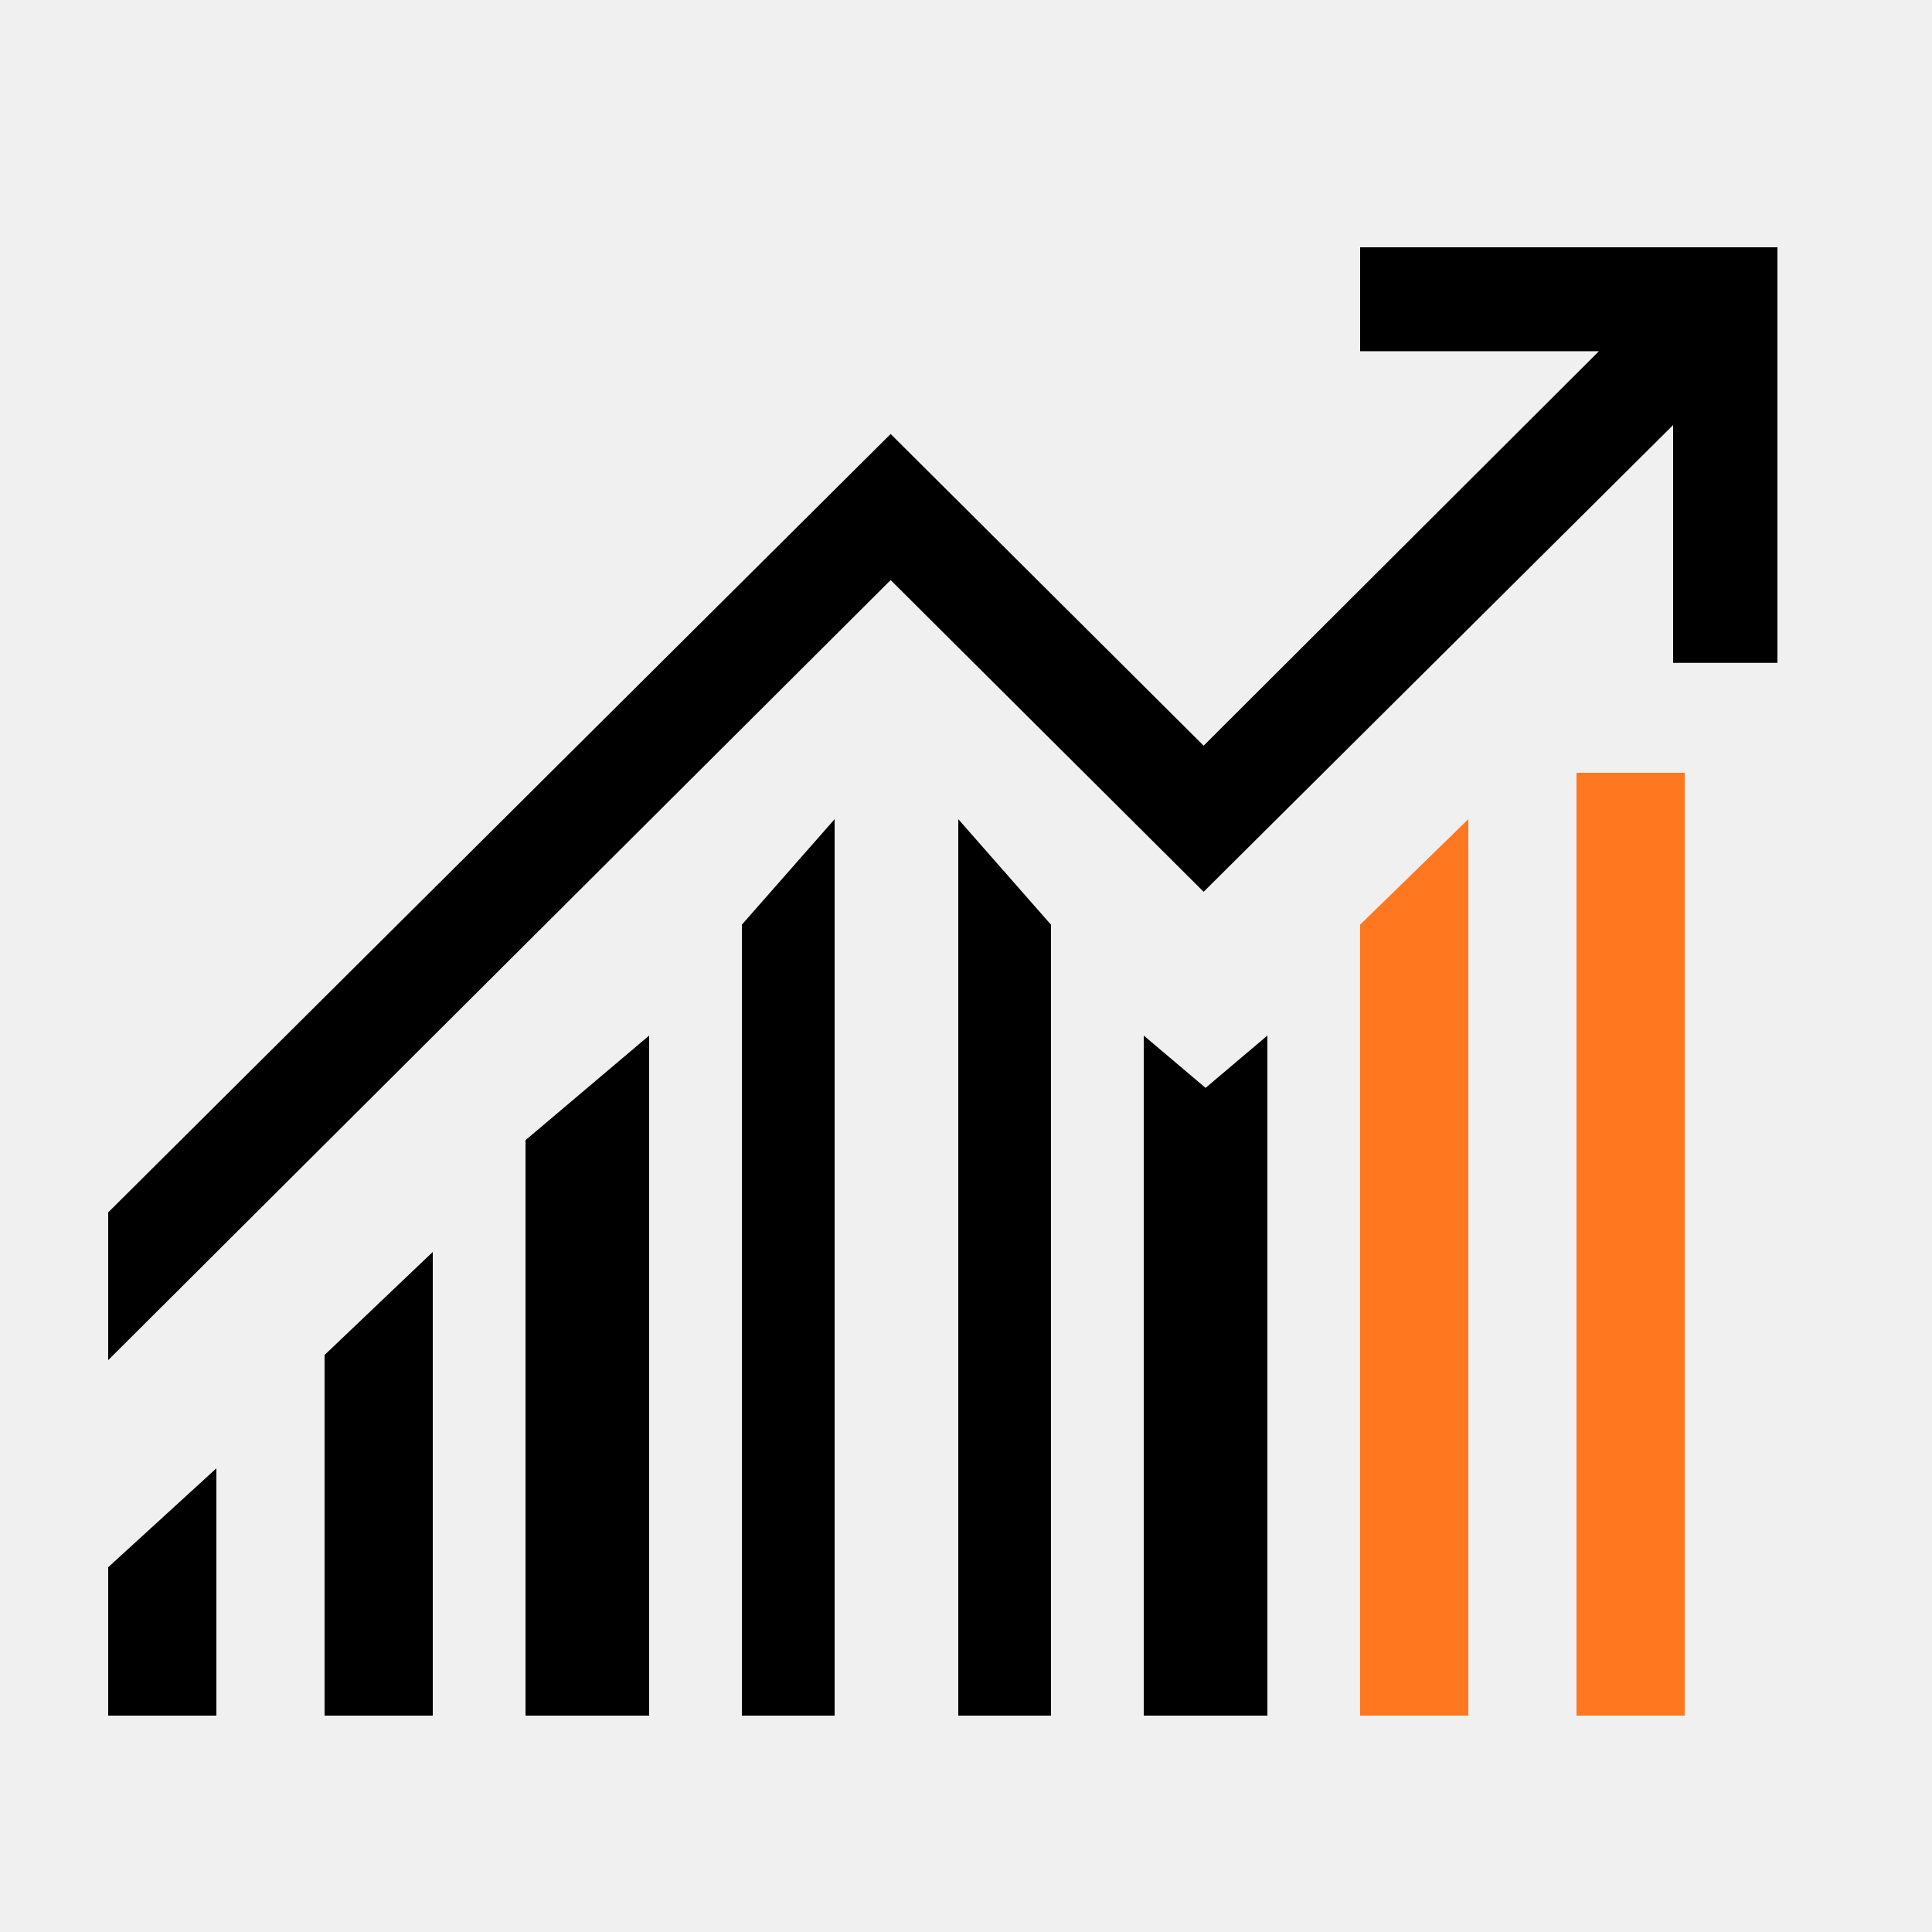
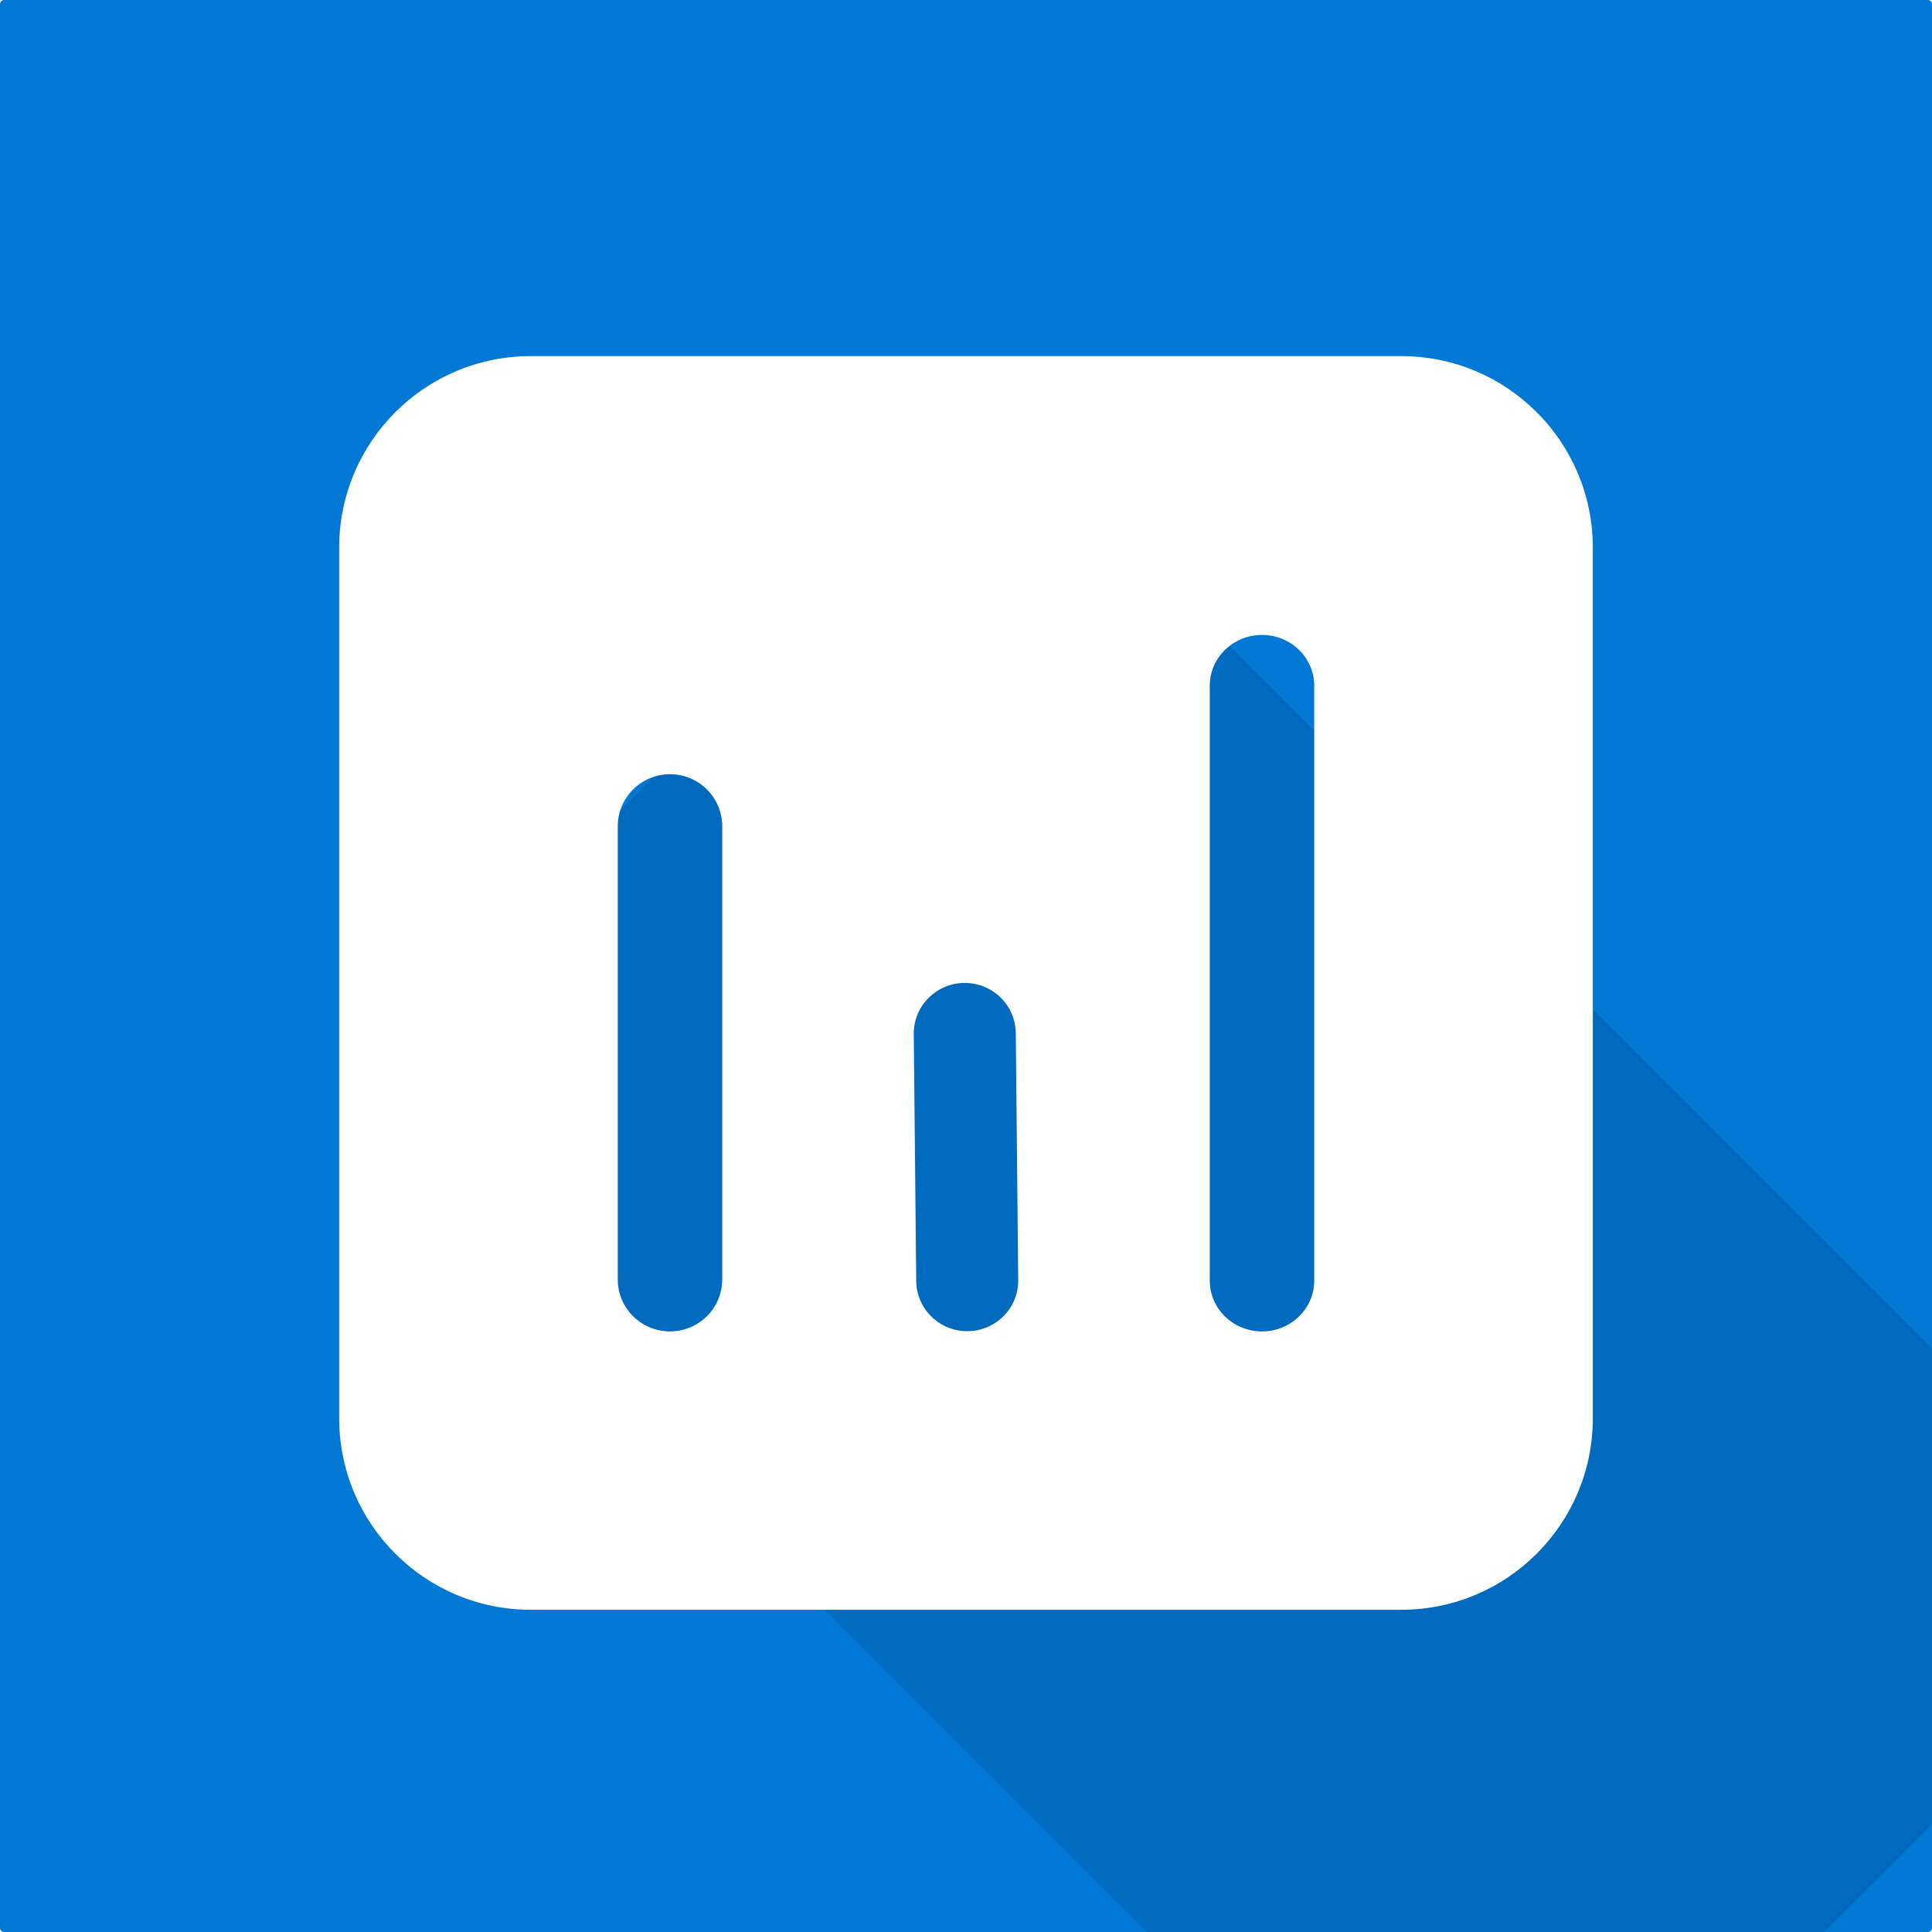
- <svg xmlns="http://www.w3.org/2000/svg" width="125px" height="125px" viewBox="0 0 125 125" version="1.1">
-   <g id="Analyze" stroke="none" stroke-width="1" fill="none" fill-rule="evenodd">
-     <g id="Group" transform="translate(7, 16)" fill-rule="nonzero">
-       <polygon id="Path" fill="#FF781F" points="95 34 102 34 102 95 95 95" />
-       <polygon id="Path" fill="#000000" points="27 57.769 35 51 35 95 27 95" />
-       <polygon id="Path" fill="#000000" points="14 71.667 21 65 21 95 14 95" />
-       <polygon id="Path" fill="#000000" points="41 43.824 47 37 47 95 41 95" />
-       <polygon id="Path" fill="#000000" points="55 37 61 43.83 61 95 55 95" />
-       <polygon id="Path" fill="#000000" points="71 54.385 75 51 75 95 67 95 67 51" />
-       <polygon id="Path" fill="#FF781F" points="81 43.824 88 37 88 95 81 95" />
-       <polygon id="Path" fill="#000000" points="0 85.4 7 79 7 95 0 95" />
-       <polygon id="Path" fill="#000000" points="108 0 108 26.888 101.25 26.888 101.25 11.501 70.875 41.698 50.625 21.532 0 72 0 62.442 50.625 12.079 70.875 32.245 96.451 6.722 81 6.722 81 0" />
+ <svg xmlns="http://www.w3.org/2000/svg" xmlns:xlink="http://www.w3.org/1999/xlink" width="450px" height="450px" viewBox="0 0 450 450" version="1.1">
+   <defs>
+     <rect id="path-1" x="0" y="0" width="450" height="450" rx="1" />
+   </defs>
+   <g id="PlayFab-icons" stroke="none" stroke-width="1" fill="none" fill-rule="evenodd">
+     <g id="Group-5">
+       <g id="Rectangle-+-Path-Mask">
+         <mask id="mask-2" fill="white">
+           <use xlink:href="#path-1" />
+         </mask>
+         <use id="Mask" fill="#0078D4" xlink:href="#path-1" />
+         <polygon id="Rectangle" fill="#006BBE" mask="url(#mask-2)" transform="translate(302.8363, 363.9033) rotate(45) translate(-302.8363, -363.9033) " points="65.816 224.607 539.857 224.607 539.857 500.607 127.348 503.199 67.872 443.723" />
+       </g>
+       <g id="Group" transform="translate(79, 82)" fill="#FFFFFF" fill-rule="nonzero">
+         <path d="M247.389,0.946 C272.027,0.946 292,20.919 292,45.557 L292,248.335 C292,272.973 272.027,292.946 247.389,292.946 L44.611,292.946 C19.973,292.946 0,272.973 0,248.335 L0,45.557 C0,20.919 19.973,0.946 44.611,0.946 L247.389,0.946 Z M77.056,98.333 C70.336,98.333 64.889,103.757 64.889,110.448 L64.889,215.997 C64.889,222.687 70.336,228.111 77.056,228.111 C83.775,228.111 89.222,222.687 89.222,215.997 L89.222,110.448 C89.222,103.757 83.775,98.333 77.056,98.333 Z M214.944,65.889 C208.225,65.889 202.778,71.187 202.778,77.721 L202.778,216.279 C202.778,222.813 208.225,228.111 214.944,228.111 C221.664,228.111 227.111,222.813 227.111,216.279 L227.111,77.721 C227.111,71.187 221.664,65.889 214.944,65.889 Z M145.596,146.946 C139.035,147.012 133.769,152.339 133.834,158.846 L134.407,216.392 C134.472,222.899 139.843,228.122 146.404,228.059 C152.965,227.993 158.231,222.666 158.166,216.159 L157.593,158.613 C157.528,152.106 152.157,146.883 145.596,146.946 Z" id="🎨-Color" />
+       </g>
    </g>
  </g>
</svg>
